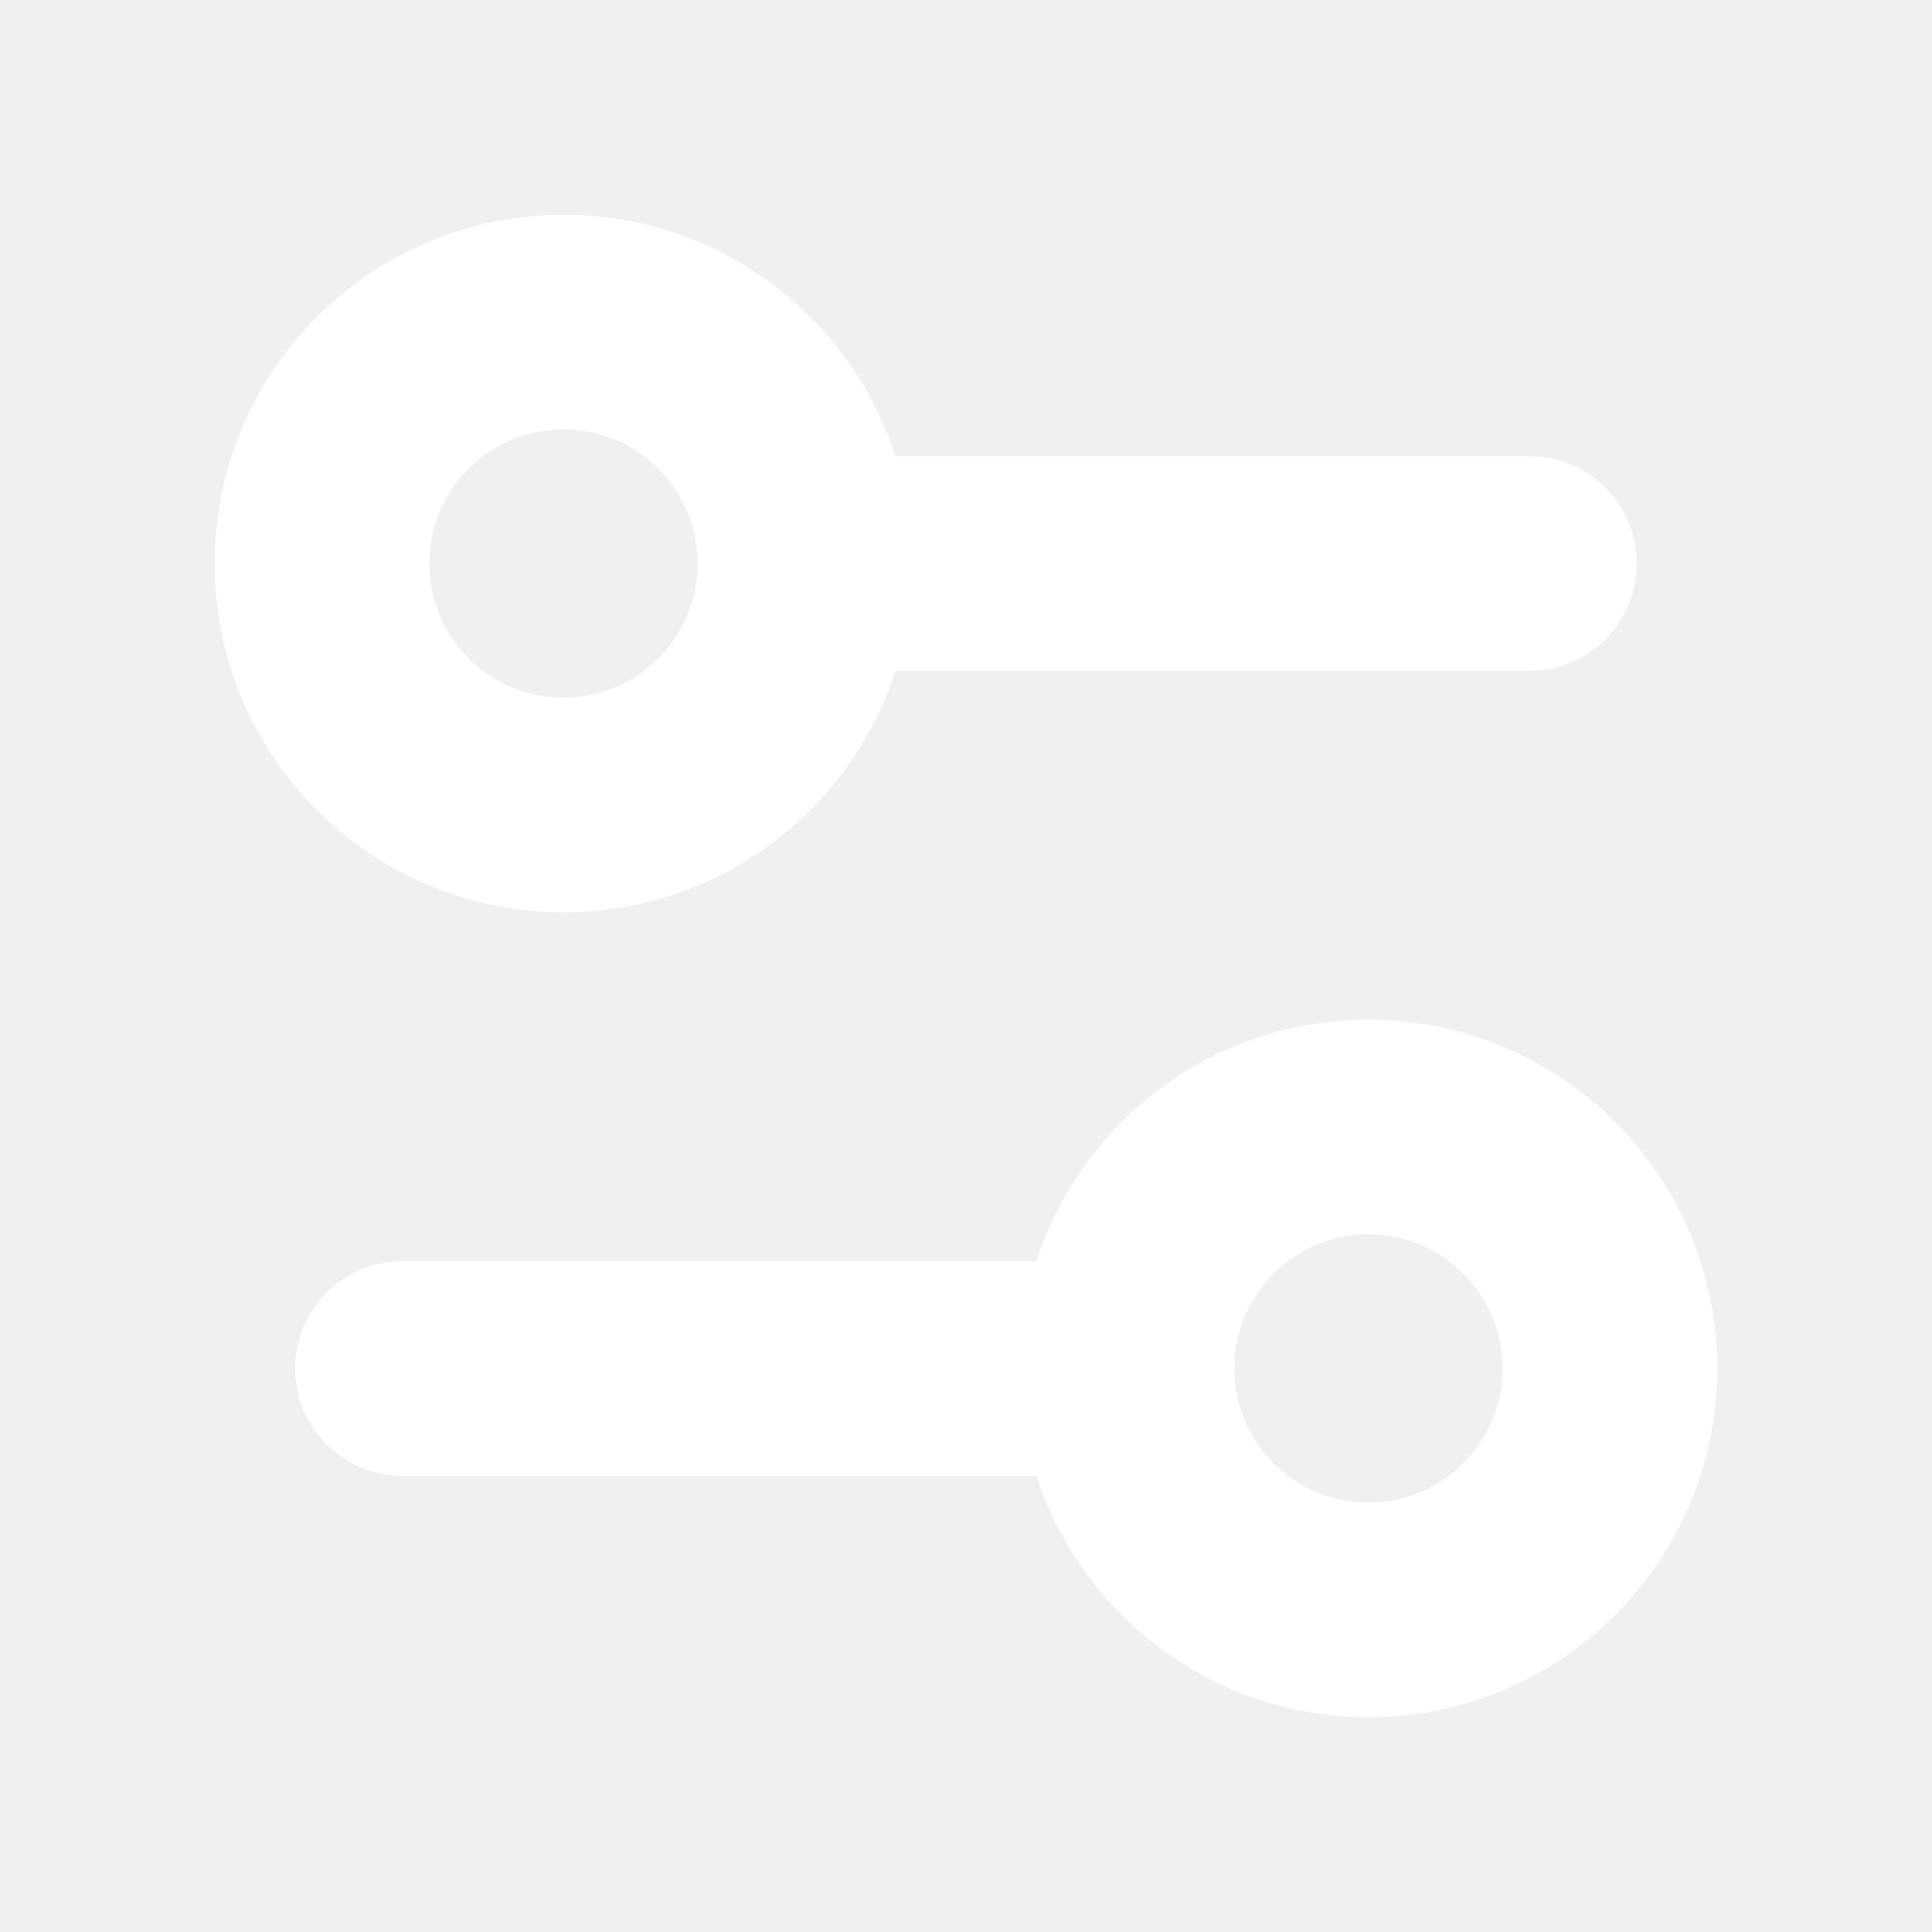
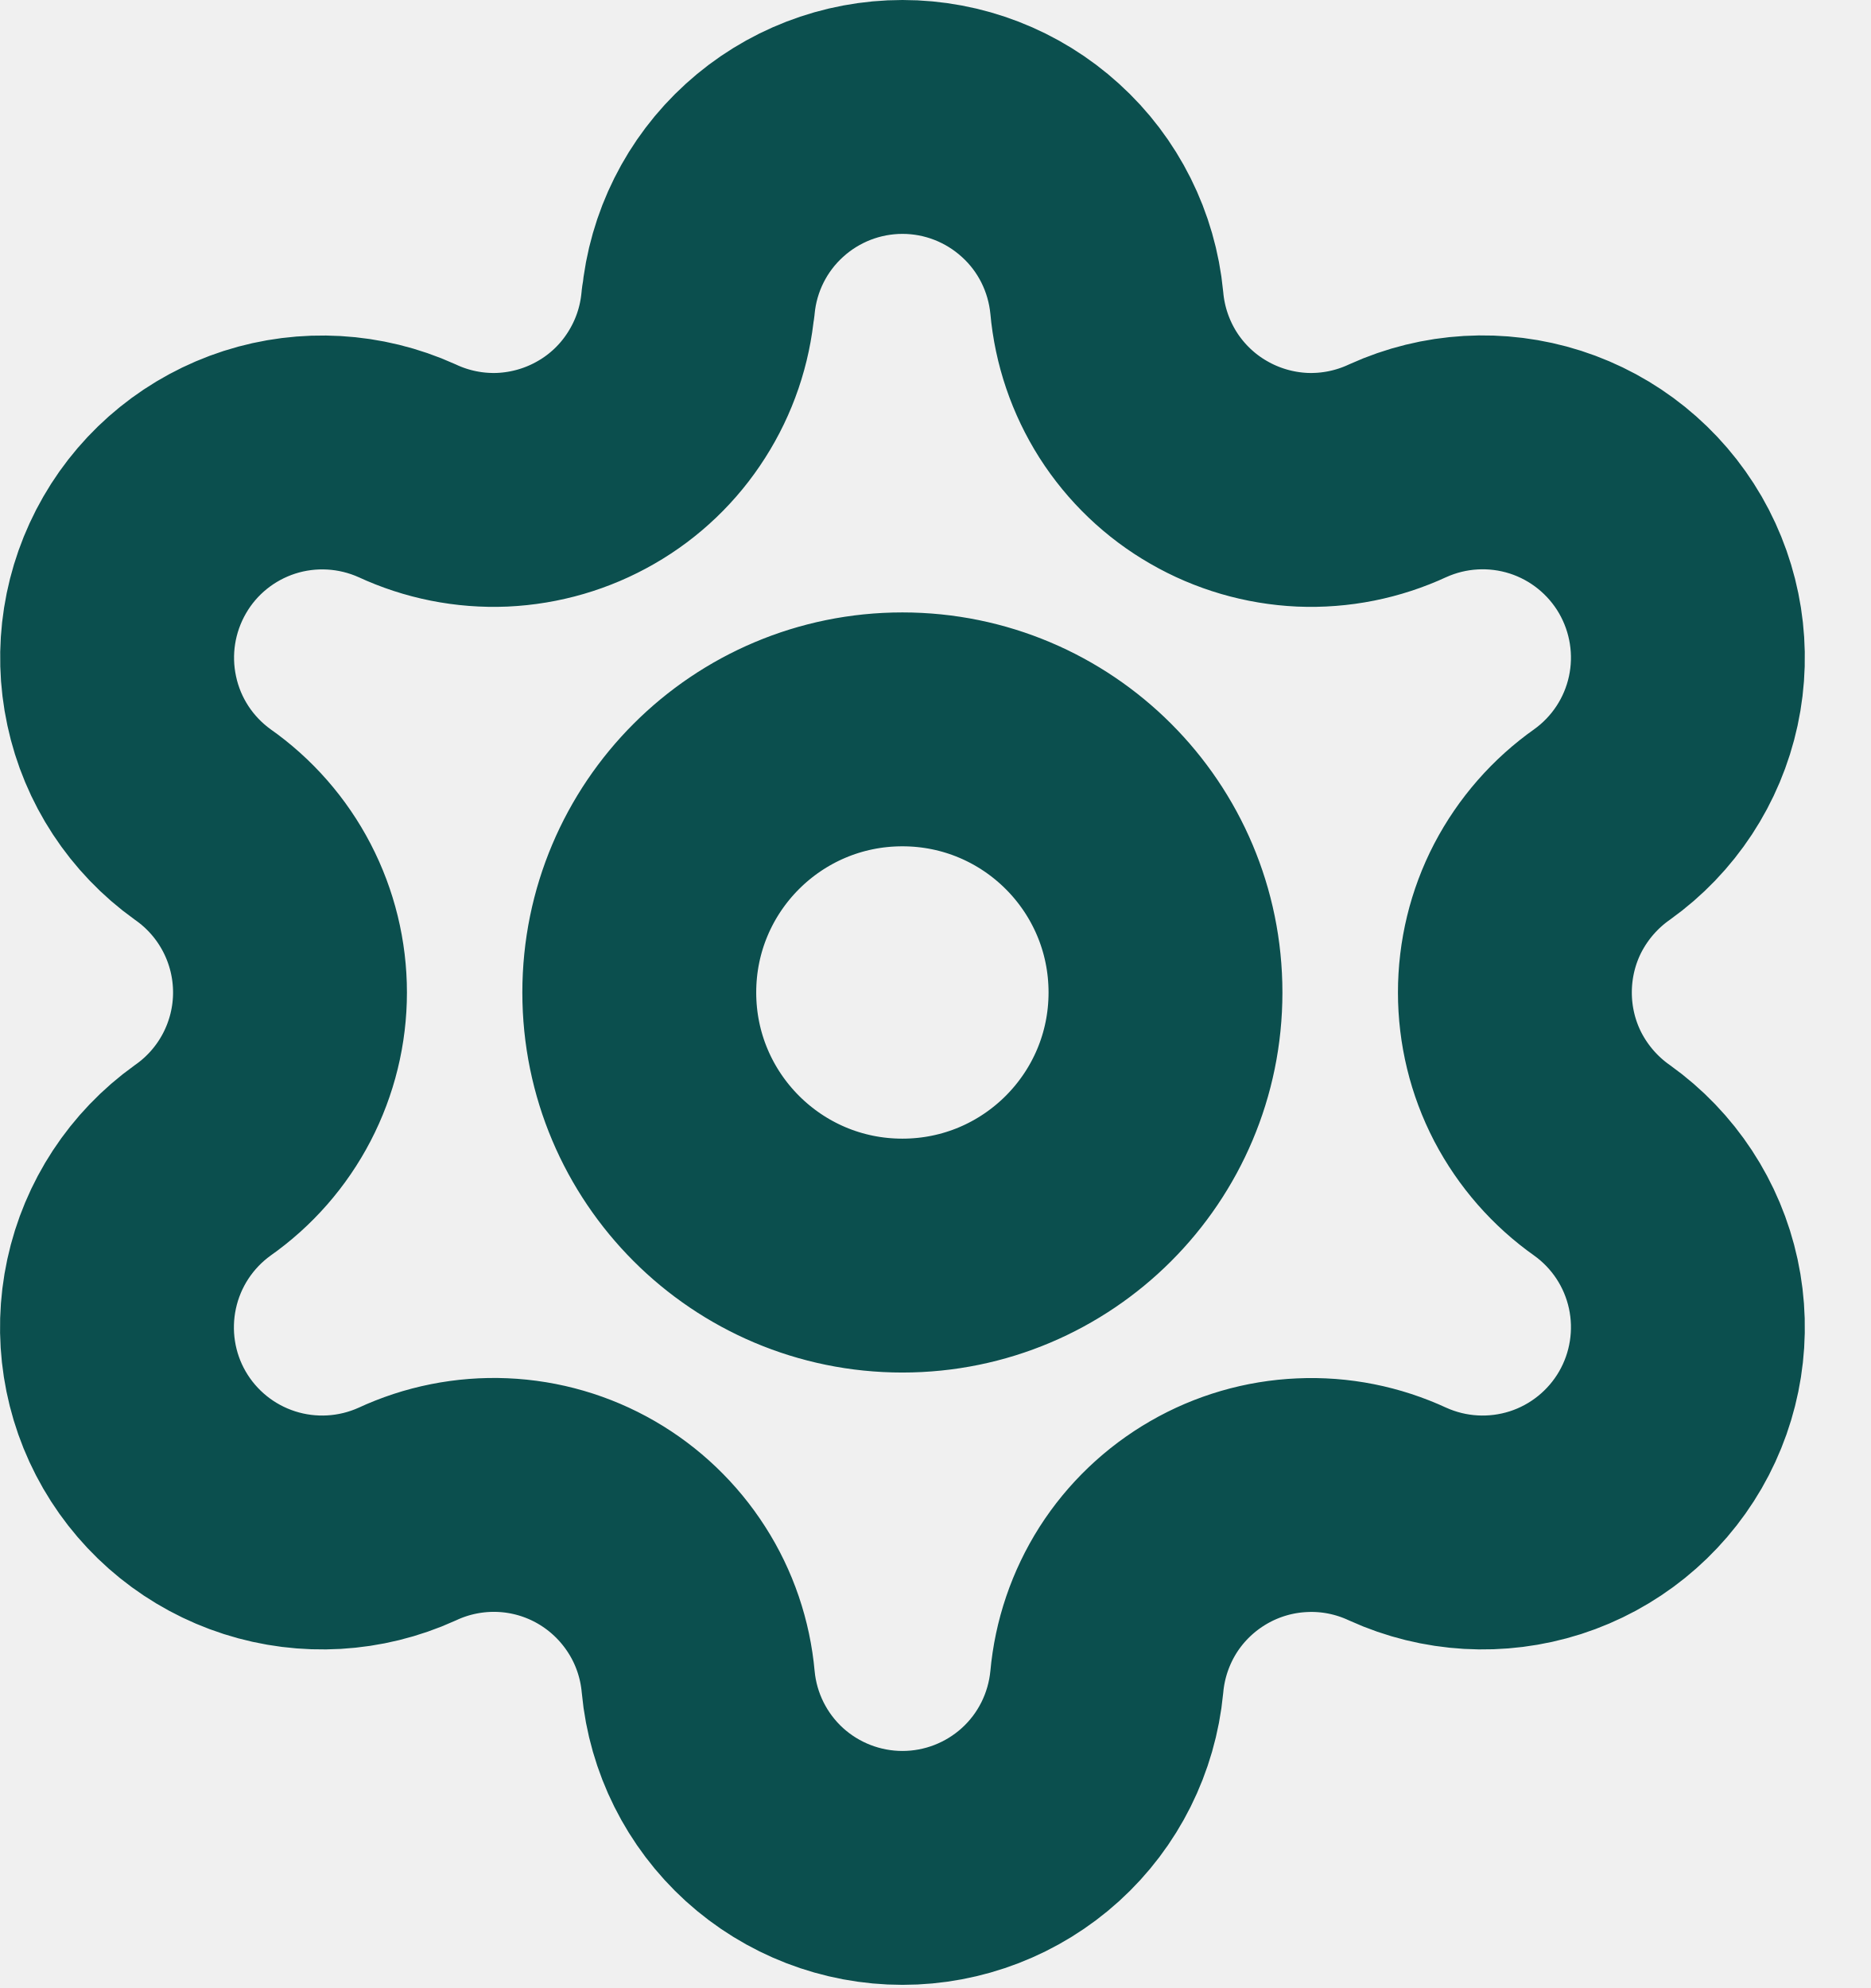
- <svg xmlns="http://www.w3.org/2000/svg" width="18" height="18" viewBox="0 0 18 18" fill="none">
-   <path d="M10.5 12.75H3.75M10.5 12.75C10.5 13.992 11.507 14.999 12.749 14.999C13.992 14.999 14.999 13.992 14.999 12.75C14.999 11.507 13.992 10.5 12.749 10.5C11.507 10.5 10.5 11.507 10.5 12.75ZM14.249 5.25H7.5M7.5 5.25C7.5 6.493 6.493 7.5 5.25 7.5C4.008 7.5 3 6.493 3 5.25C3 4.008 4.008 3.001 5.25 3.001C6.493 3.001 7.5 4.008 7.5 5.25Z" stroke="white" stroke-width="2" stroke-linecap="round" />
+ <svg xmlns="http://www.w3.org/2000/svg" width="16" height="17" viewBox="0 0 16 17" fill="none">
+   <path d="M5.971 2.589C6.012 2.154 6.214 1.75 6.537 1.457C6.86 1.163 7.281 1 7.718 1C8.154 1 8.575 1.163 8.898 1.457C9.222 1.75 9.423 2.154 9.465 2.589C9.49 2.87 9.582 3.14 9.733 3.378C9.885 3.616 10.092 3.814 10.336 3.954C10.58 4.095 10.855 4.175 11.136 4.188C11.418 4.2 11.698 4.144 11.954 4.025C12.351 3.845 12.8 3.819 13.216 3.952C13.63 4.085 13.981 4.368 14.199 4.745C14.417 5.123 14.487 5.568 14.395 5.994C14.303 6.42 14.056 6.796 13.701 7.05C13.471 7.212 13.283 7.427 13.152 7.677C13.022 7.927 12.955 8.205 12.955 8.487C12.955 8.768 13.022 9.046 13.152 9.296C13.283 9.546 13.471 9.761 13.701 9.923C14.056 10.177 14.303 10.553 14.395 10.979C14.487 11.405 14.417 11.851 14.199 12.228C13.981 12.605 13.63 12.888 13.216 13.021C12.8 13.154 12.351 13.128 11.954 12.948C11.698 12.829 11.418 12.773 11.136 12.786C10.855 12.798 10.58 12.878 10.336 13.019C10.092 13.16 9.885 13.357 9.733 13.595C9.582 13.833 9.49 14.103 9.465 14.384C9.423 14.819 9.222 15.223 8.898 15.517C8.575 15.81 8.154 15.973 7.718 15.973C7.281 15.973 6.86 15.81 6.537 15.517C6.214 15.223 6.012 14.819 5.971 14.384C5.946 14.103 5.854 13.832 5.702 13.595C5.55 13.357 5.343 13.159 5.099 13.018C4.855 12.877 4.58 12.797 4.298 12.785C4.017 12.773 3.736 12.829 3.481 12.948C3.084 13.128 2.634 13.154 2.219 13.021C1.804 12.888 1.453 12.605 1.235 12.228C1.017 11.851 0.948 11.405 1.04 10.979C1.132 10.553 1.379 10.177 1.733 9.923C1.964 9.761 2.152 9.546 2.282 9.296C2.412 9.046 2.48 8.768 2.48 8.487C2.48 8.205 2.412 7.927 2.282 7.677C2.152 7.427 1.964 7.212 1.733 7.05C1.379 6.796 1.132 6.42 1.041 5.994C0.949 5.568 1.019 5.124 1.237 4.746C1.454 4.369 1.804 4.087 2.219 3.953C2.634 3.82 3.083 3.846 3.48 4.025C3.735 4.144 4.016 4.2 4.297 4.188C4.579 4.175 4.854 4.095 5.098 3.954C5.342 3.814 5.549 3.616 5.7 3.378C5.852 3.14 5.944 2.87 5.969 2.589M9.967 8.487C9.967 9.729 8.96 10.737 7.717 10.737C6.474 10.737 5.467 9.729 5.467 8.487C5.467 7.244 6.474 6.237 7.717 6.237C8.96 6.237 9.967 7.244 9.967 8.487Z" stroke-width="2" stroke-linecap="round" stroke="#0B4F4E" />
</svg>
